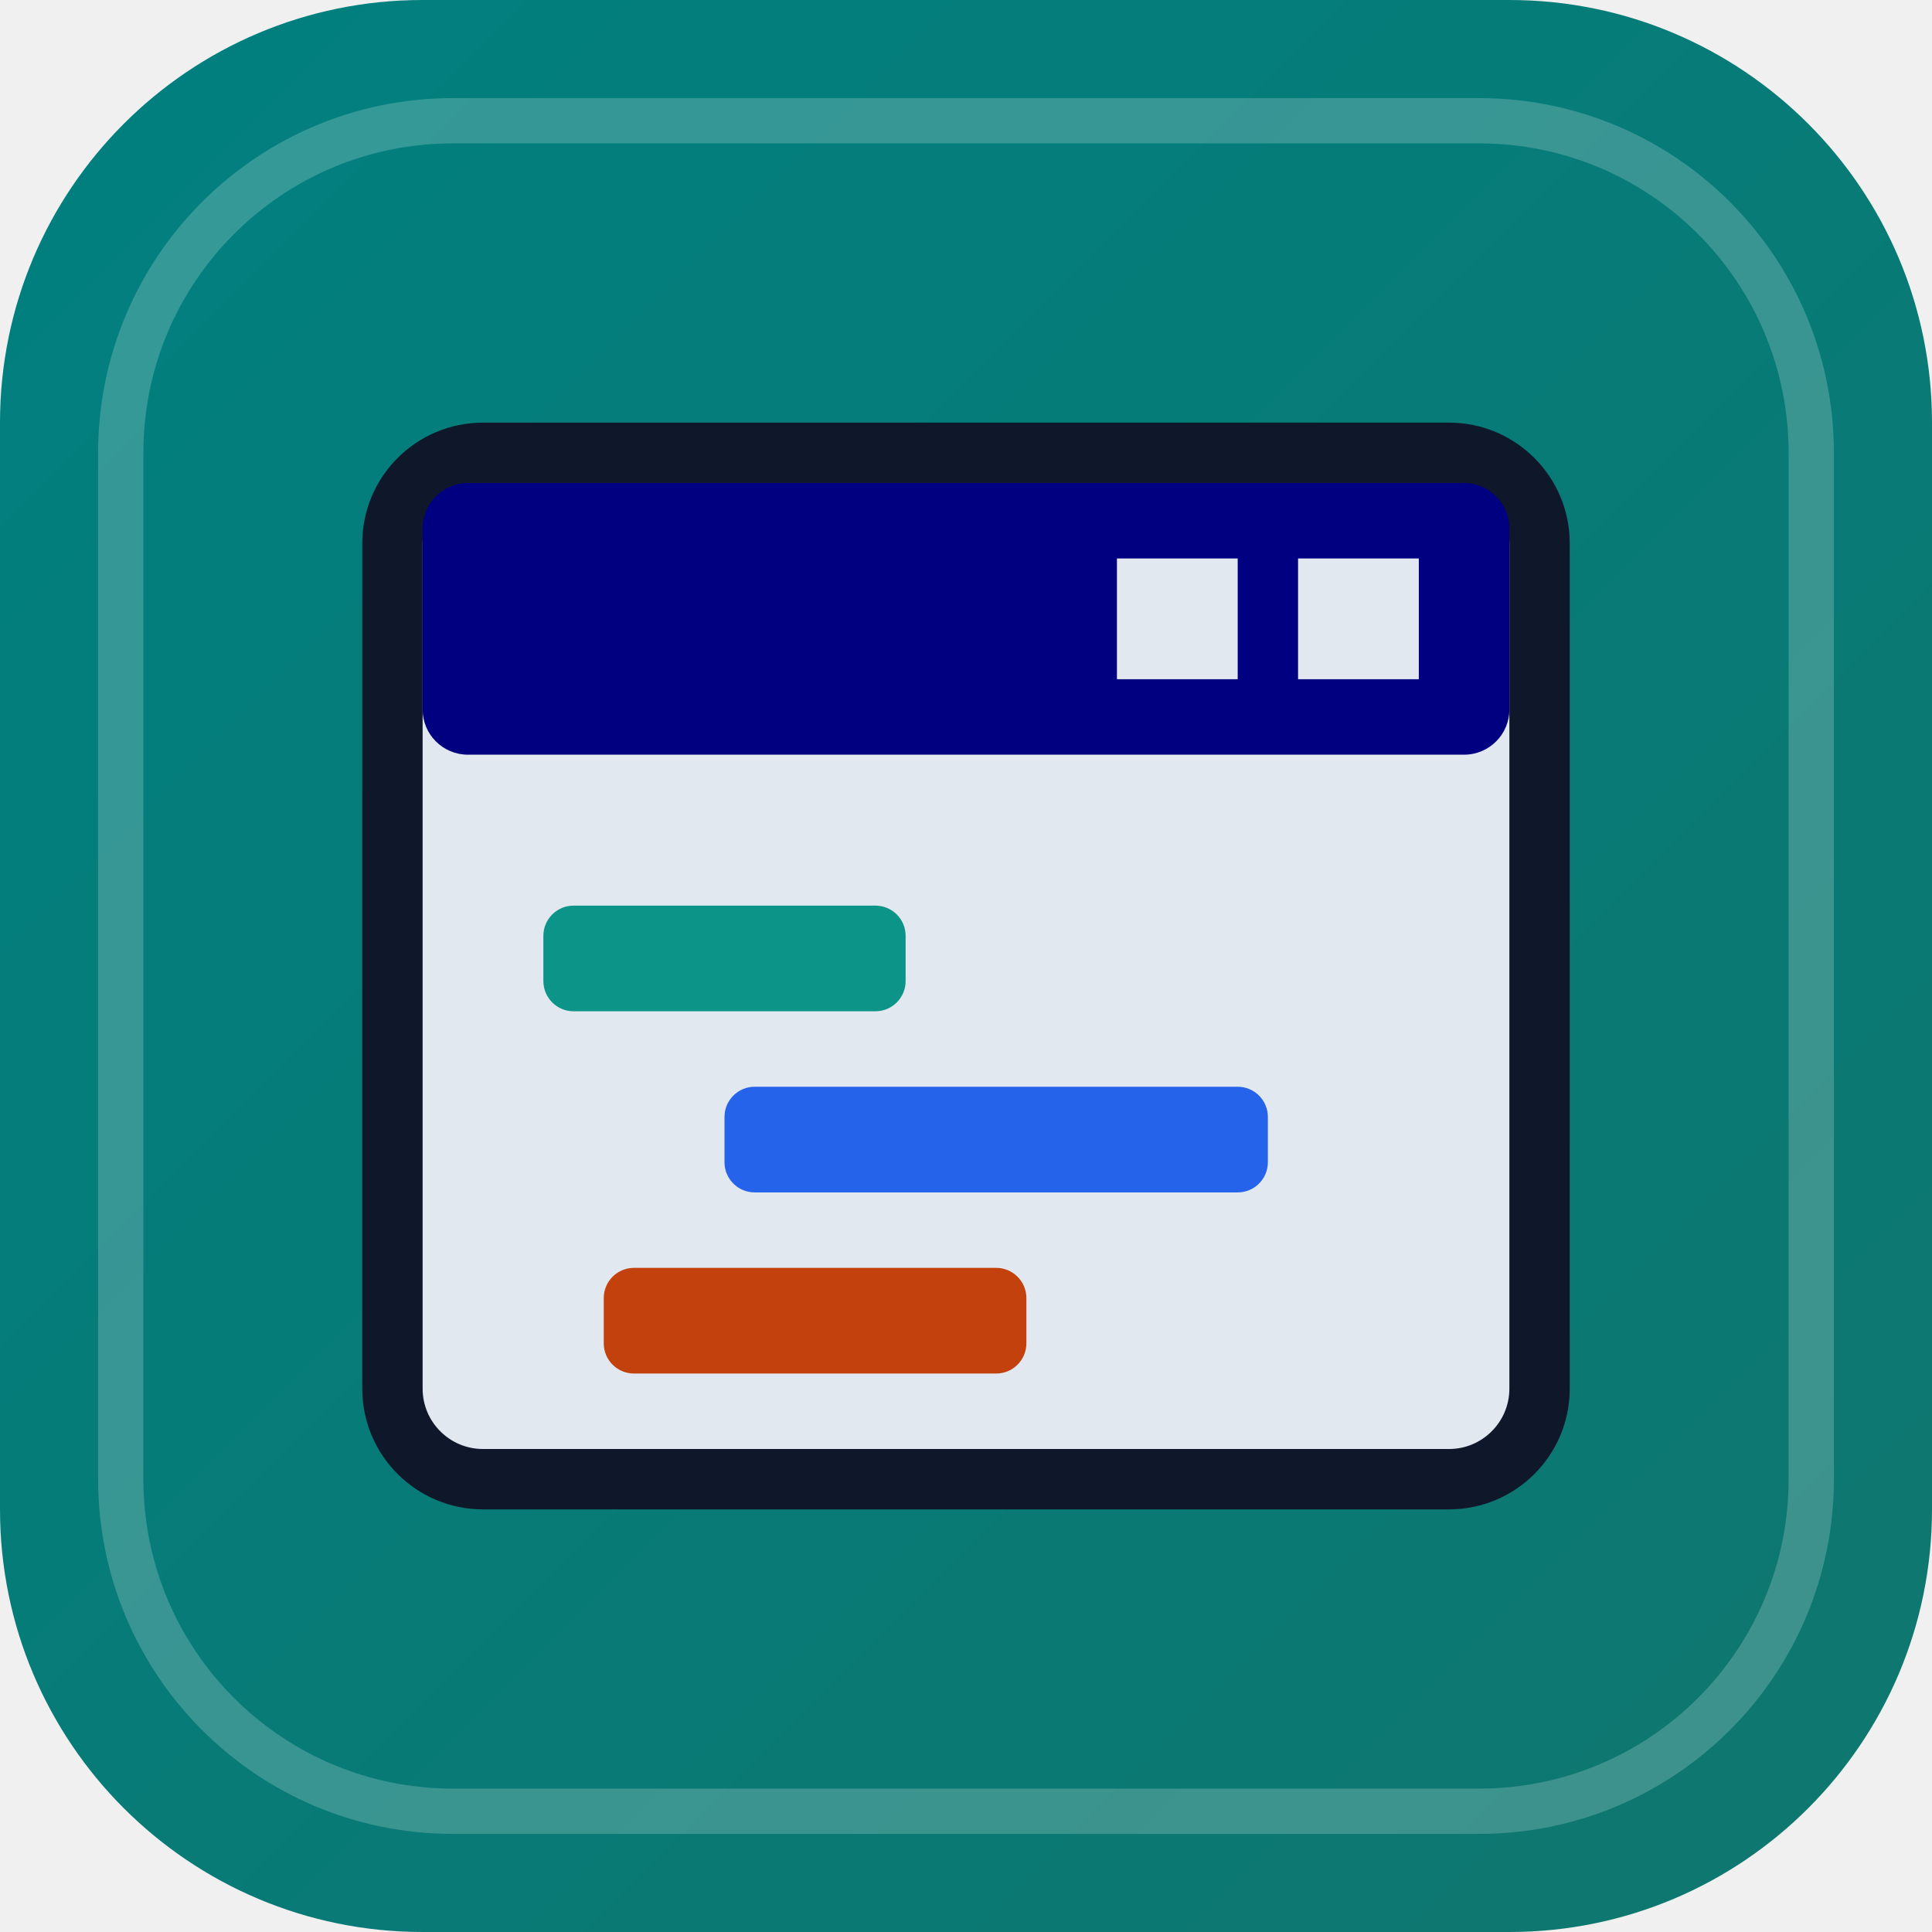
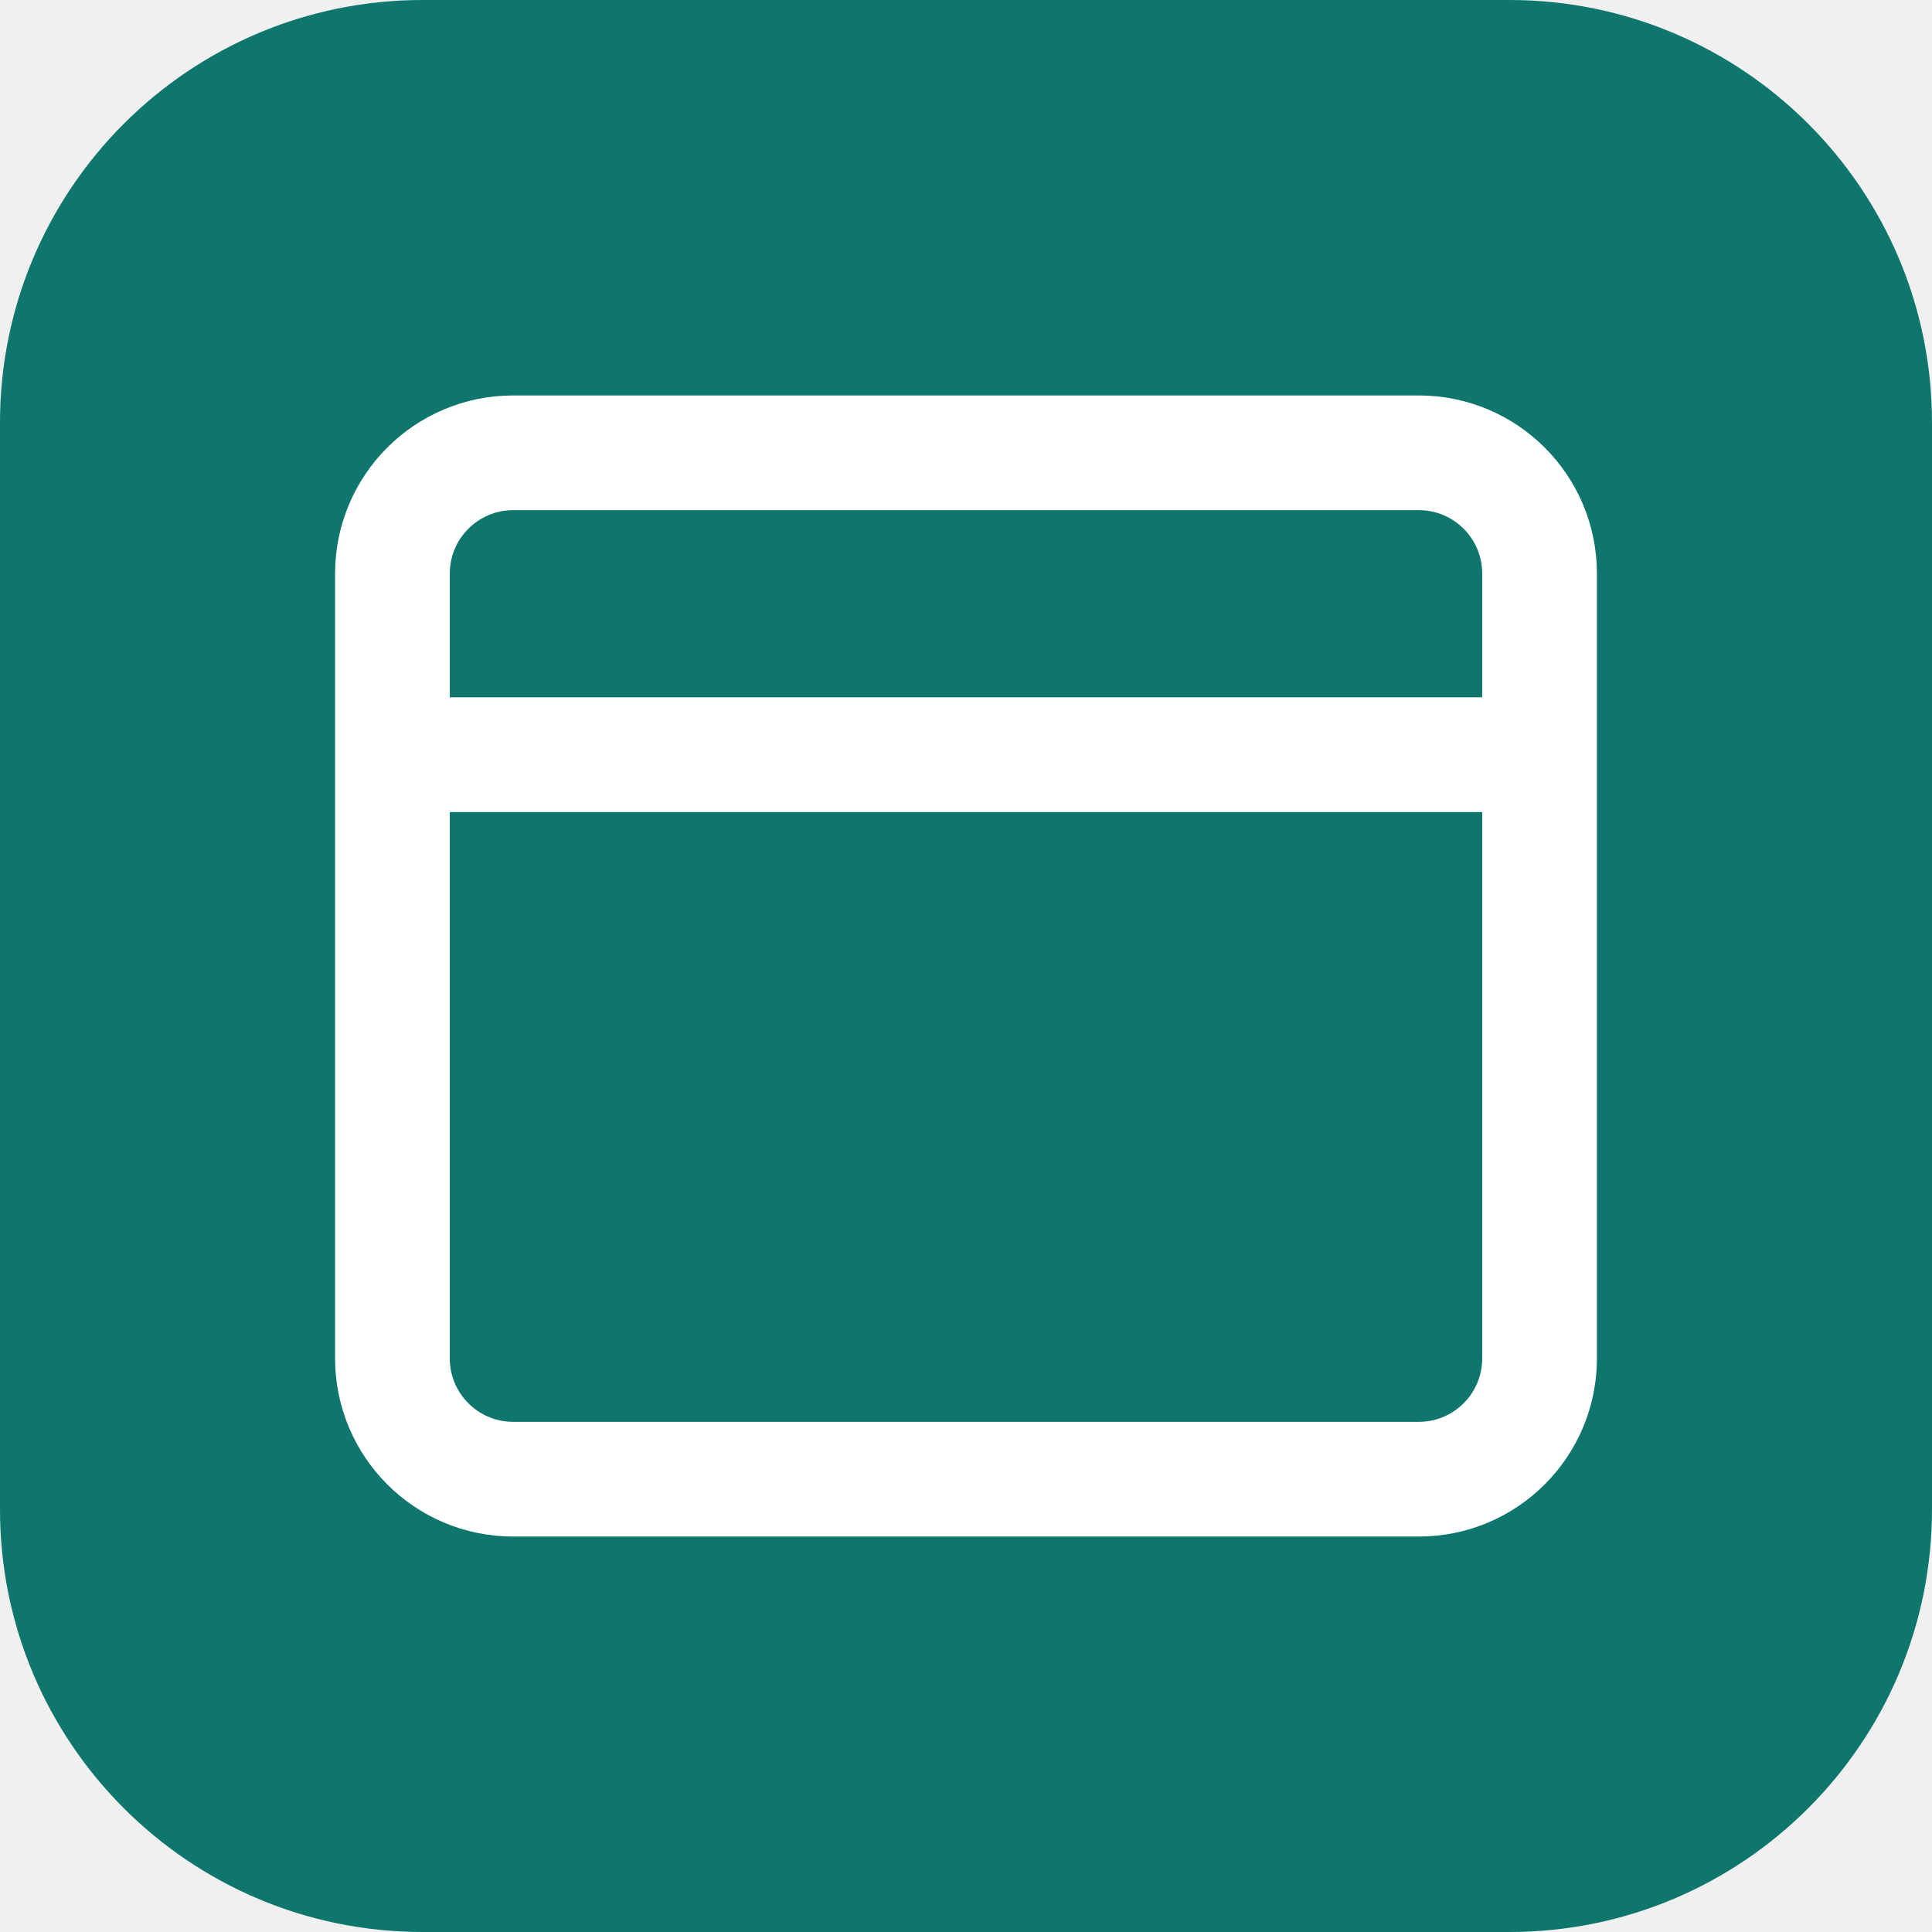
- <svg xmlns="http://www.w3.org/2000/svg" viewBox="0 0 64 64" width="64" height="64" role="img" aria-label="younghwan91.github.io mark">
-   <defs>
-     <linearGradient id="ghio-grad" x1="0%" y1="0%" x2="100%" y2="100%">
-       <stop offset="0%" stop-color="#008080" />
-       <stop offset="100%" stop-color="#0F766E" />
-     </linearGradient>
-   </defs>
-   <rect width="64" height="64" rx="14" fill="url(#ghio-grad)" />
-   <rect x="4" y="4" width="56" height="56" rx="11" fill="none" stroke="#FFFFFF" stroke-opacity="0.2" stroke-width="1.5" />
-   <rect x="13" y="15" width="38" height="34" rx="3" fill="#E2E8F0" stroke="#0F172A" stroke-width="2" />
-   <rect x="14" y="16" width="36" height="9" rx="1.5" fill="#000080" />
-   <rect x="43" y="18.5" width="4" height="4" fill="#E2E8F0" />
-   <rect x="37" y="18.5" width="4" height="4" fill="#E2E8F0" />
-   <rect x="18" y="30" width="12" height="3.5" rx="1" fill="#0D9488" />
-   <rect x="24" y="36" width="18" height="3.5" rx="1" fill="#2563EB" />
-   <rect x="20" y="42" width="14" height="3.5" rx="1" fill="#C2410C" />
+ <svg xmlns="http://www.w3.org/2000/svg" width="128" height="128" viewBox="0 0 64 64" role="img" aria-label="younghwan91.github.io">
+   <rect width="64" height="64" rx="14" fill="#0F766E" />
+   <g fill="none" stroke="#ffffff" stroke-width="3.8" stroke-linejoin="round">
+     <rect x="13" y="15" width="38" height="34" rx="4" />
+     <line x1="13" y1="25" x2="51" y2="25" />
+   </g>
</svg>
